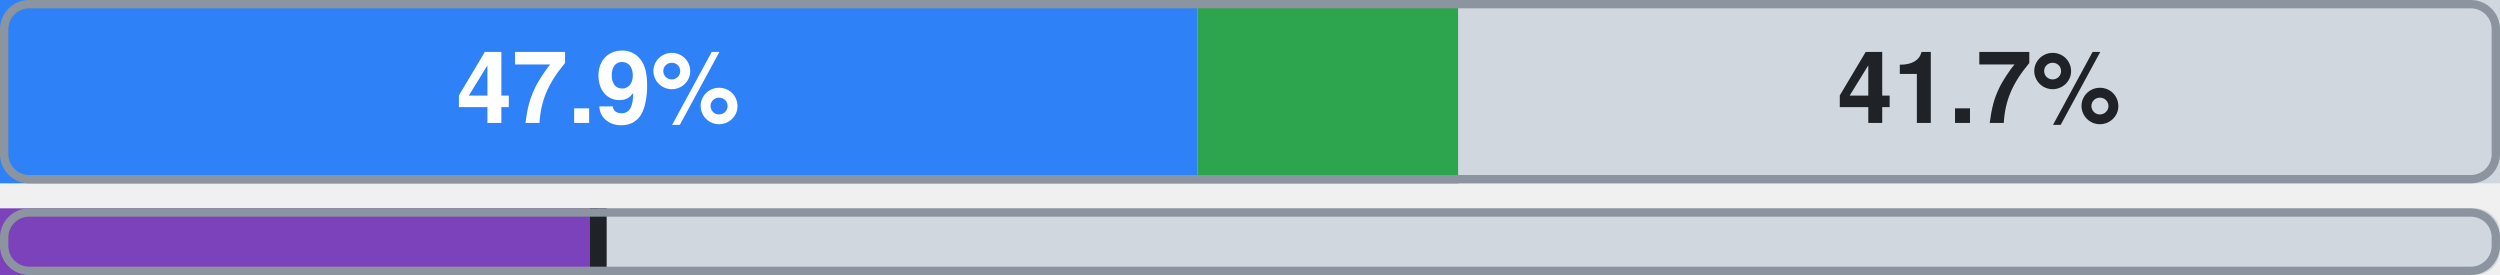
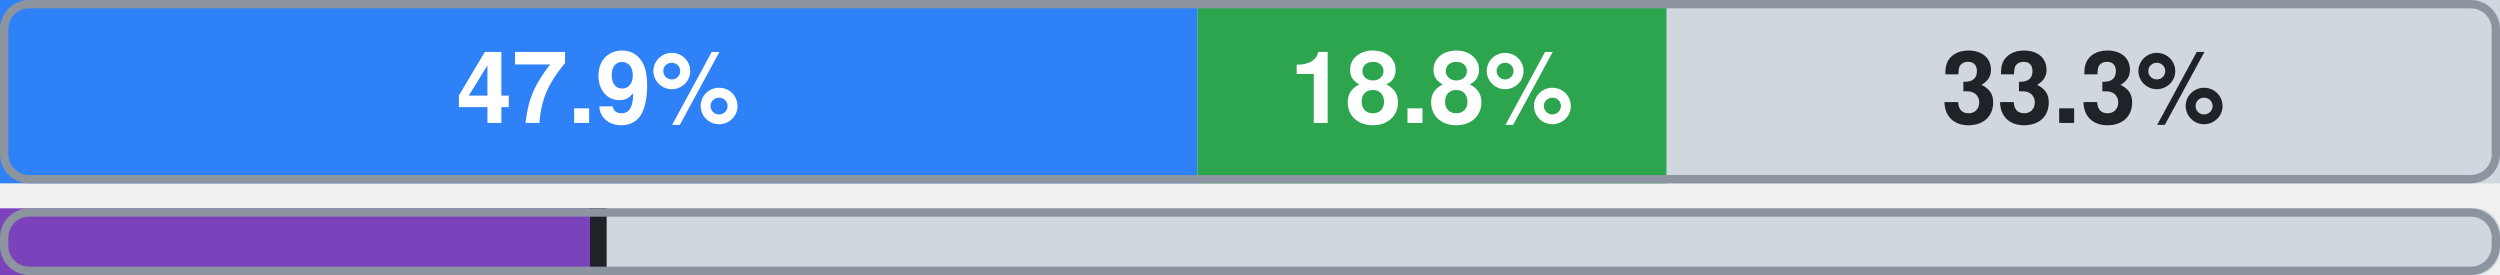
- <svg xmlns="http://www.w3.org/2000/svg" width="300" height="33" viewBox="0 0 300 33" role="img" aria-label="route53: official 47.9%, ours beyond official 10.4%, uncovered 41.7% of 96 attributes; lower bar: Terraform aws provider (estimate): 24.0% of 96 attributes, at least 24.0%">
+ <svg xmlns="http://www.w3.org/2000/svg" width="300" height="33" viewBox="0 0 300 33" role="img" aria-label="route53: official 47.9%, ours beyond official 18.8%, uncovered 33.3% of 96 attributes; lower bar: Terraform aws provider (estimate): 24.0% of 96 attributes, at least 24.0%">
  <rect x="0" y="0" width="300" height="22" rx="3" fill="#d0d7de" />
  <rect x="0" y="0" width="143.7" height="22" fill="#2f81f7" />
  <text x="71.8" y="12" font-family="-apple-system,BlinkMacSystemFont,'Segoe UI',Helvetica,Arial,sans-serif" font-size="12" font-weight="600" fill="#ffffff" text-anchor="middle" dominant-baseline="central">47.9%</text>
-   <rect x="143.7" y="0" width="31.3" height="22" fill="#2da44e" />
-   <rect x="175" y="0" width="125" height="22" fill="#d0d7de" />
-   <text x="237.5" y="12" font-family="-apple-system,BlinkMacSystemFont,'Segoe UI',Helvetica,Arial,sans-serif" font-size="12" font-weight="600" fill="#1f2328" text-anchor="middle" dominant-baseline="central">41.7%</text>
+   <rect x="143.7" y="0" width="56.3" height="22" fill="#2da44e" />
+   <text x="171.8" y="12" font-family="-apple-system,BlinkMacSystemFont,'Segoe UI',Helvetica,Arial,sans-serif" font-size="12" font-weight="600" fill="#ffffff" text-anchor="middle" dominant-baseline="central">18.8%</text>
+   <rect x="200" y="0" width="100" height="22" fill="#d0d7de" />
+   <text x="250" y="12" font-family="-apple-system,BlinkMacSystemFont,'Segoe UI',Helvetica,Arial,sans-serif" font-size="12" font-weight="600" fill="#1f2328" text-anchor="middle" dominant-baseline="central">33.3%</text>
  <rect x="0.5" y="0.5" width="299" height="21" rx="3" fill="none" stroke="#8c959f" />
  <rect x="0" y="25" width="300" height="8" rx="3" fill="#d0d7de" />
  <rect x="0" y="25" width="71.8" height="8" fill="#7b42bc" />
  <rect x="70.8" y="25" width="2" height="8" fill="#1f2328" />
  <rect x="0.5" y="25.5" width="299" height="7" rx="3" fill="none" stroke="#8c959f" />
</svg>
